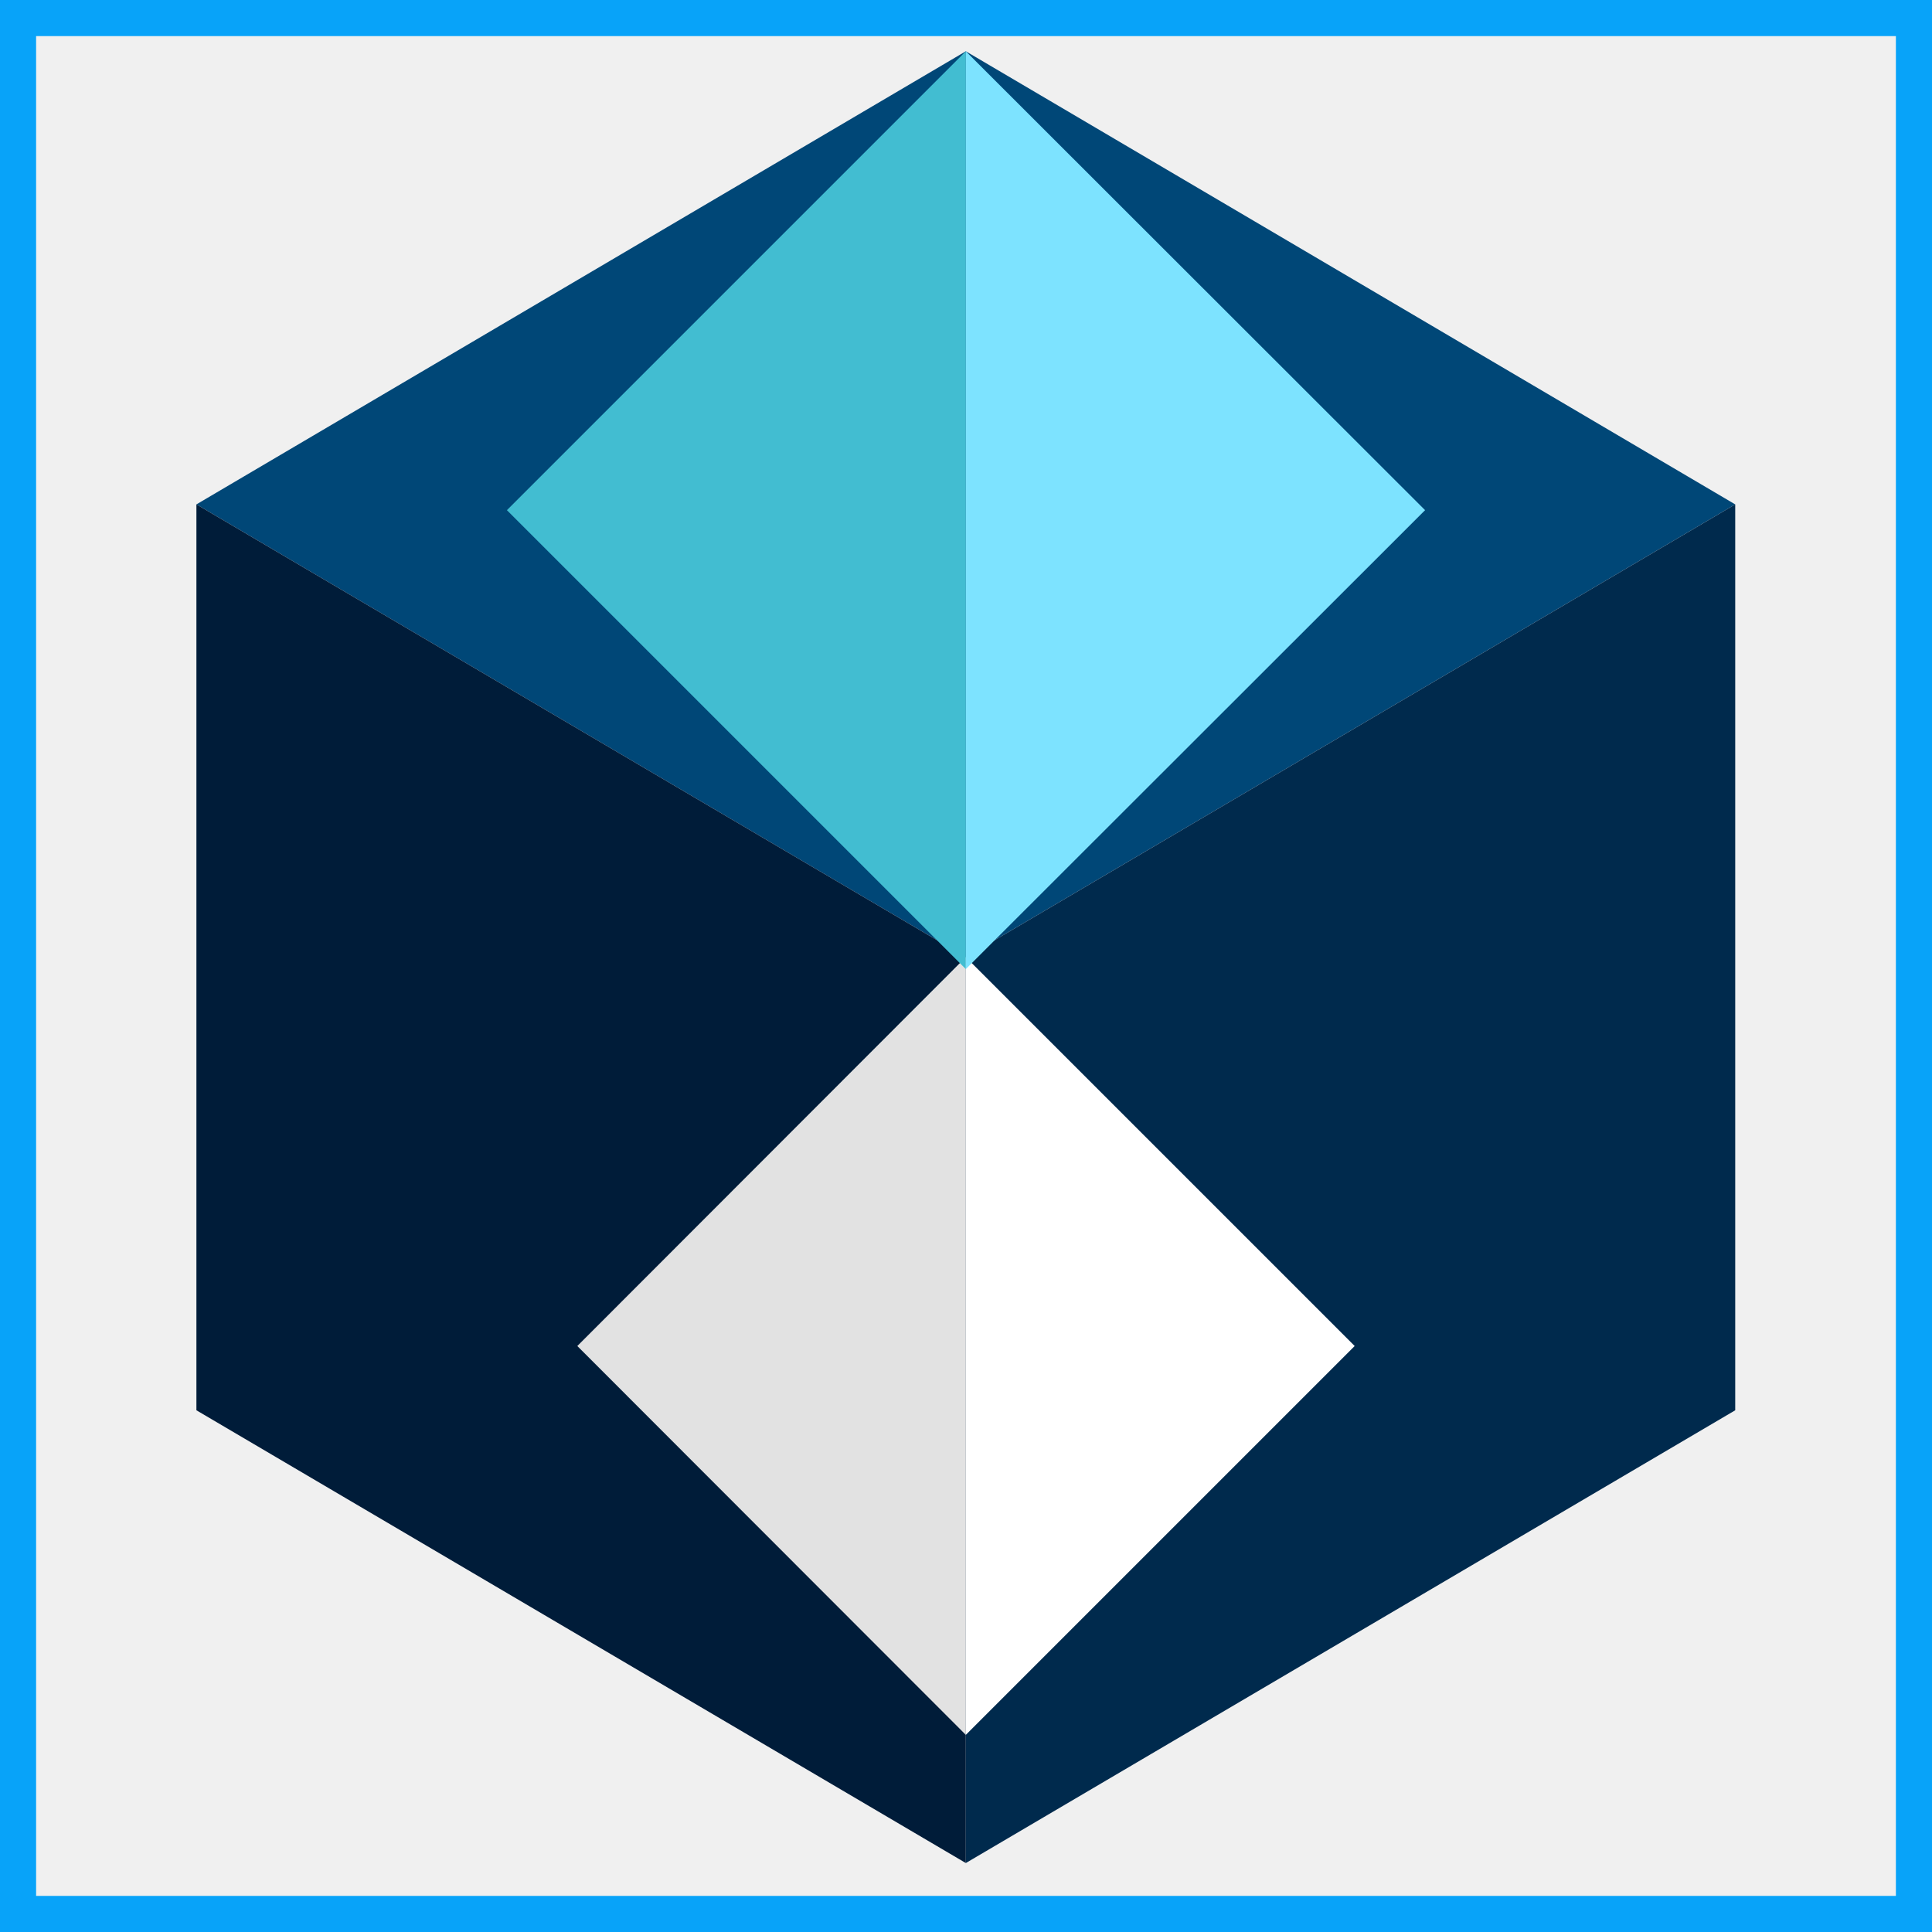
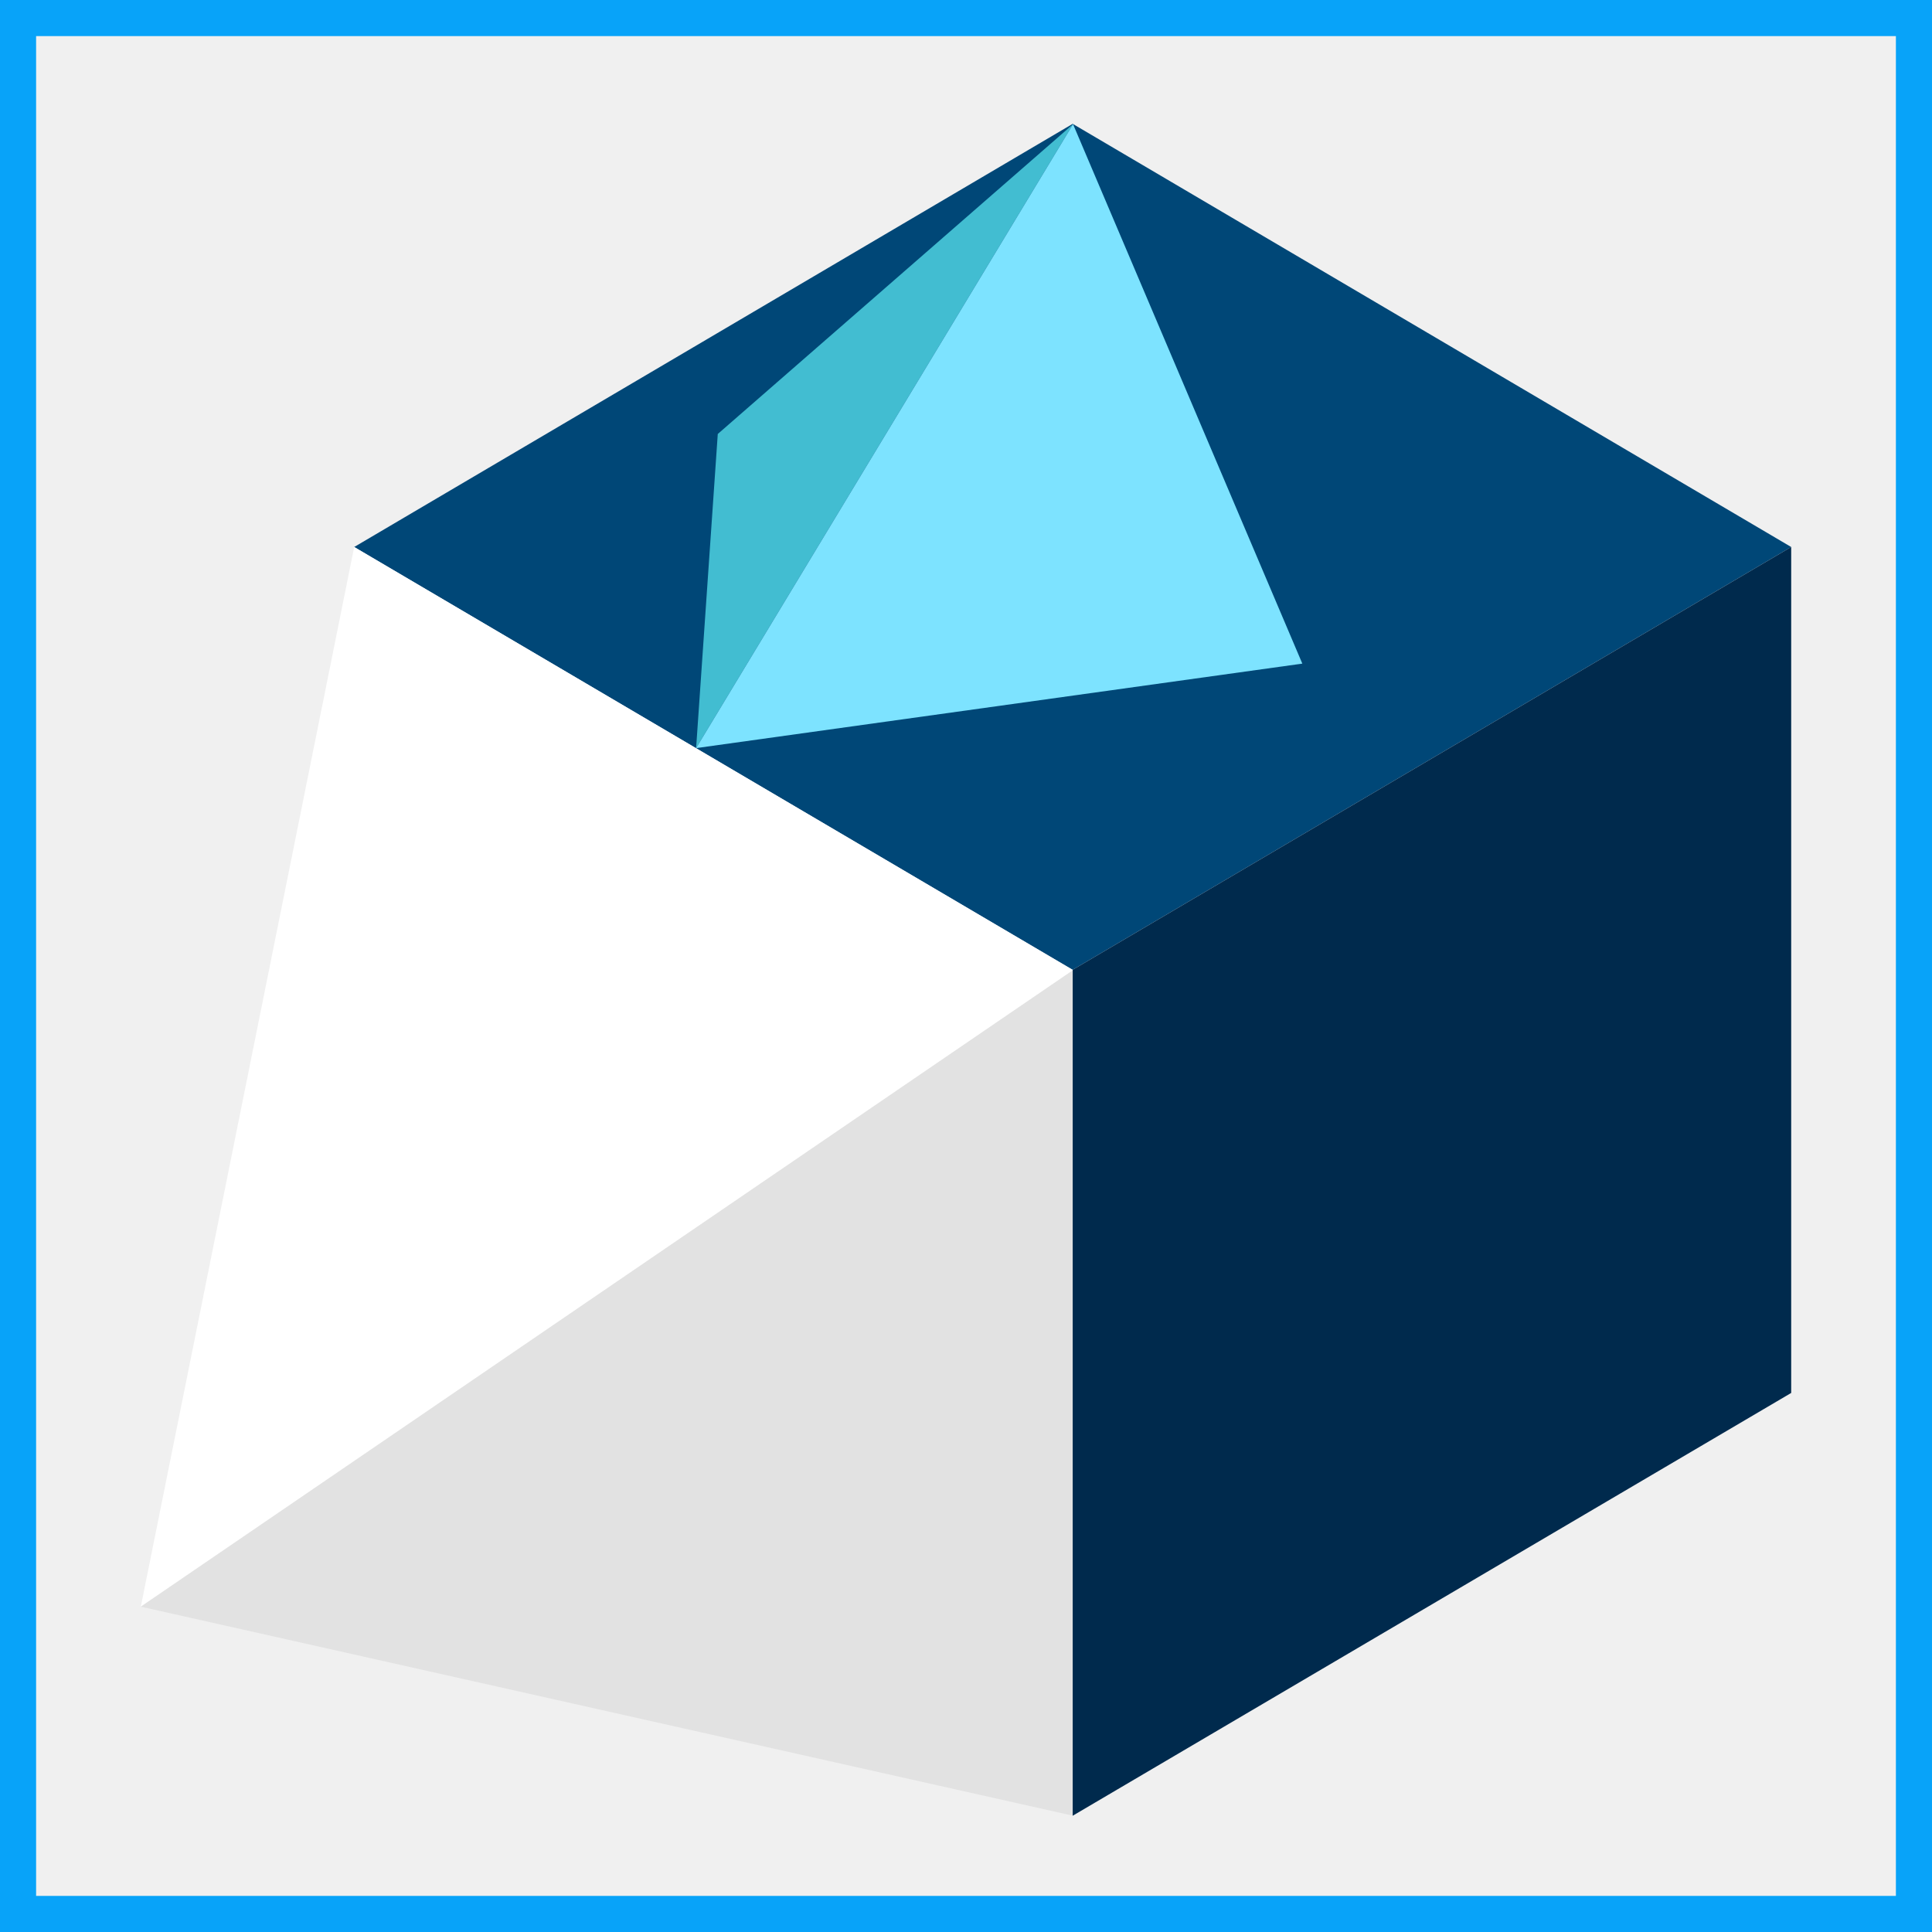
<svg xmlns="http://www.w3.org/2000/svg" viewBox="0 0 53.51 53.51">
  <defs>
-     <style>.cls-1{fill:none;stroke:#08a3f9;stroke-miterlimit:10;}.cls-2{fill:#004777;}.cls-3{fill:#001c39;}.cls-4{fill:#002a4d;}.cls-5{fill:#e2e2e2;}.cls-6{fill:#fff;}.cls-7{fill:#42bdd1;}.cls-8{fill:#7de3ff;}</style>
+     <style>.cls-1{fill:none;stroke:#08a3f9;stroke-miterlimit:10;}.cls-2{fill:#004777;}.cls-3{fill:#fff;}.cls-4{fill:#e2e2e2;}.cls-5{fill:#002a4d;}.cls-6{fill:#42bdd1;}.cls-7{fill:#7de3ff;}</style>
  </defs>
  <g id="Capa_2" data-name="Capa 2">
    <g id="Capa_1-2" data-name="Capa 1">
      <rect class="cls-1" x="0.5" y="0.5" width="52.51" height="52.51" />
-       <polygon class="cls-2" points="48.06 13.97 26.75 26.51 5.44 13.97 26.75 1.42 48.06 13.97" />
-       <polygon class="cls-3" points="26.75 26.51 26.75 51.6 5.44 39.06 5.44 13.97 26.75 26.51" />
-       <polygon class="cls-4" points="48.06 13.97 48.06 39.06 26.75 51.6 26.75 26.51 48.06 13.97" />
-       <polygon class="cls-5" points="26.75 26.51 26.75 48.05 15.99 37.28 26.75 26.51" />
-       <polygon class="cls-6" points="37.52 37.28 26.75 48.05 26.75 26.51 37.52 37.28" />
-       <polygon class="cls-7" points="26.75 1.42 26.75 26.84 14.04 14.13 26.75 1.42" />
-       <polygon class="cls-8" points="39.47 14.13 26.75 26.84 26.75 1.42 39.47 14.13" />
+       <polygon class="cls-2" points="49.61 15.15 29.71 26.86 9.81 15.15 29.71 3.43 49.61 15.15" />
+       <polygon class="cls-3" points="29.72 26.87 3.9 44.5 9.81 15.15 29.72 26.87" />
+       <polygon class="cls-4" points="29.72 26.87 29.72 50.29 3.9 44.5 29.72 26.87" />
+       <polygon class="cls-5" points="49.61 15.15 49.61 38.58 29.71 50.29 29.71 26.86 49.61 15.15" />
+       <polygon class="cls-6" points="29.72 3.44 19.28 20.72 19.88 12.02 29.72 3.44" />
+       <polygon class="cls-7" points="36.07 18.38 19.28 20.72 29.72 3.44 36.07 18.38" />
    </g>
  </g>
</svg>
